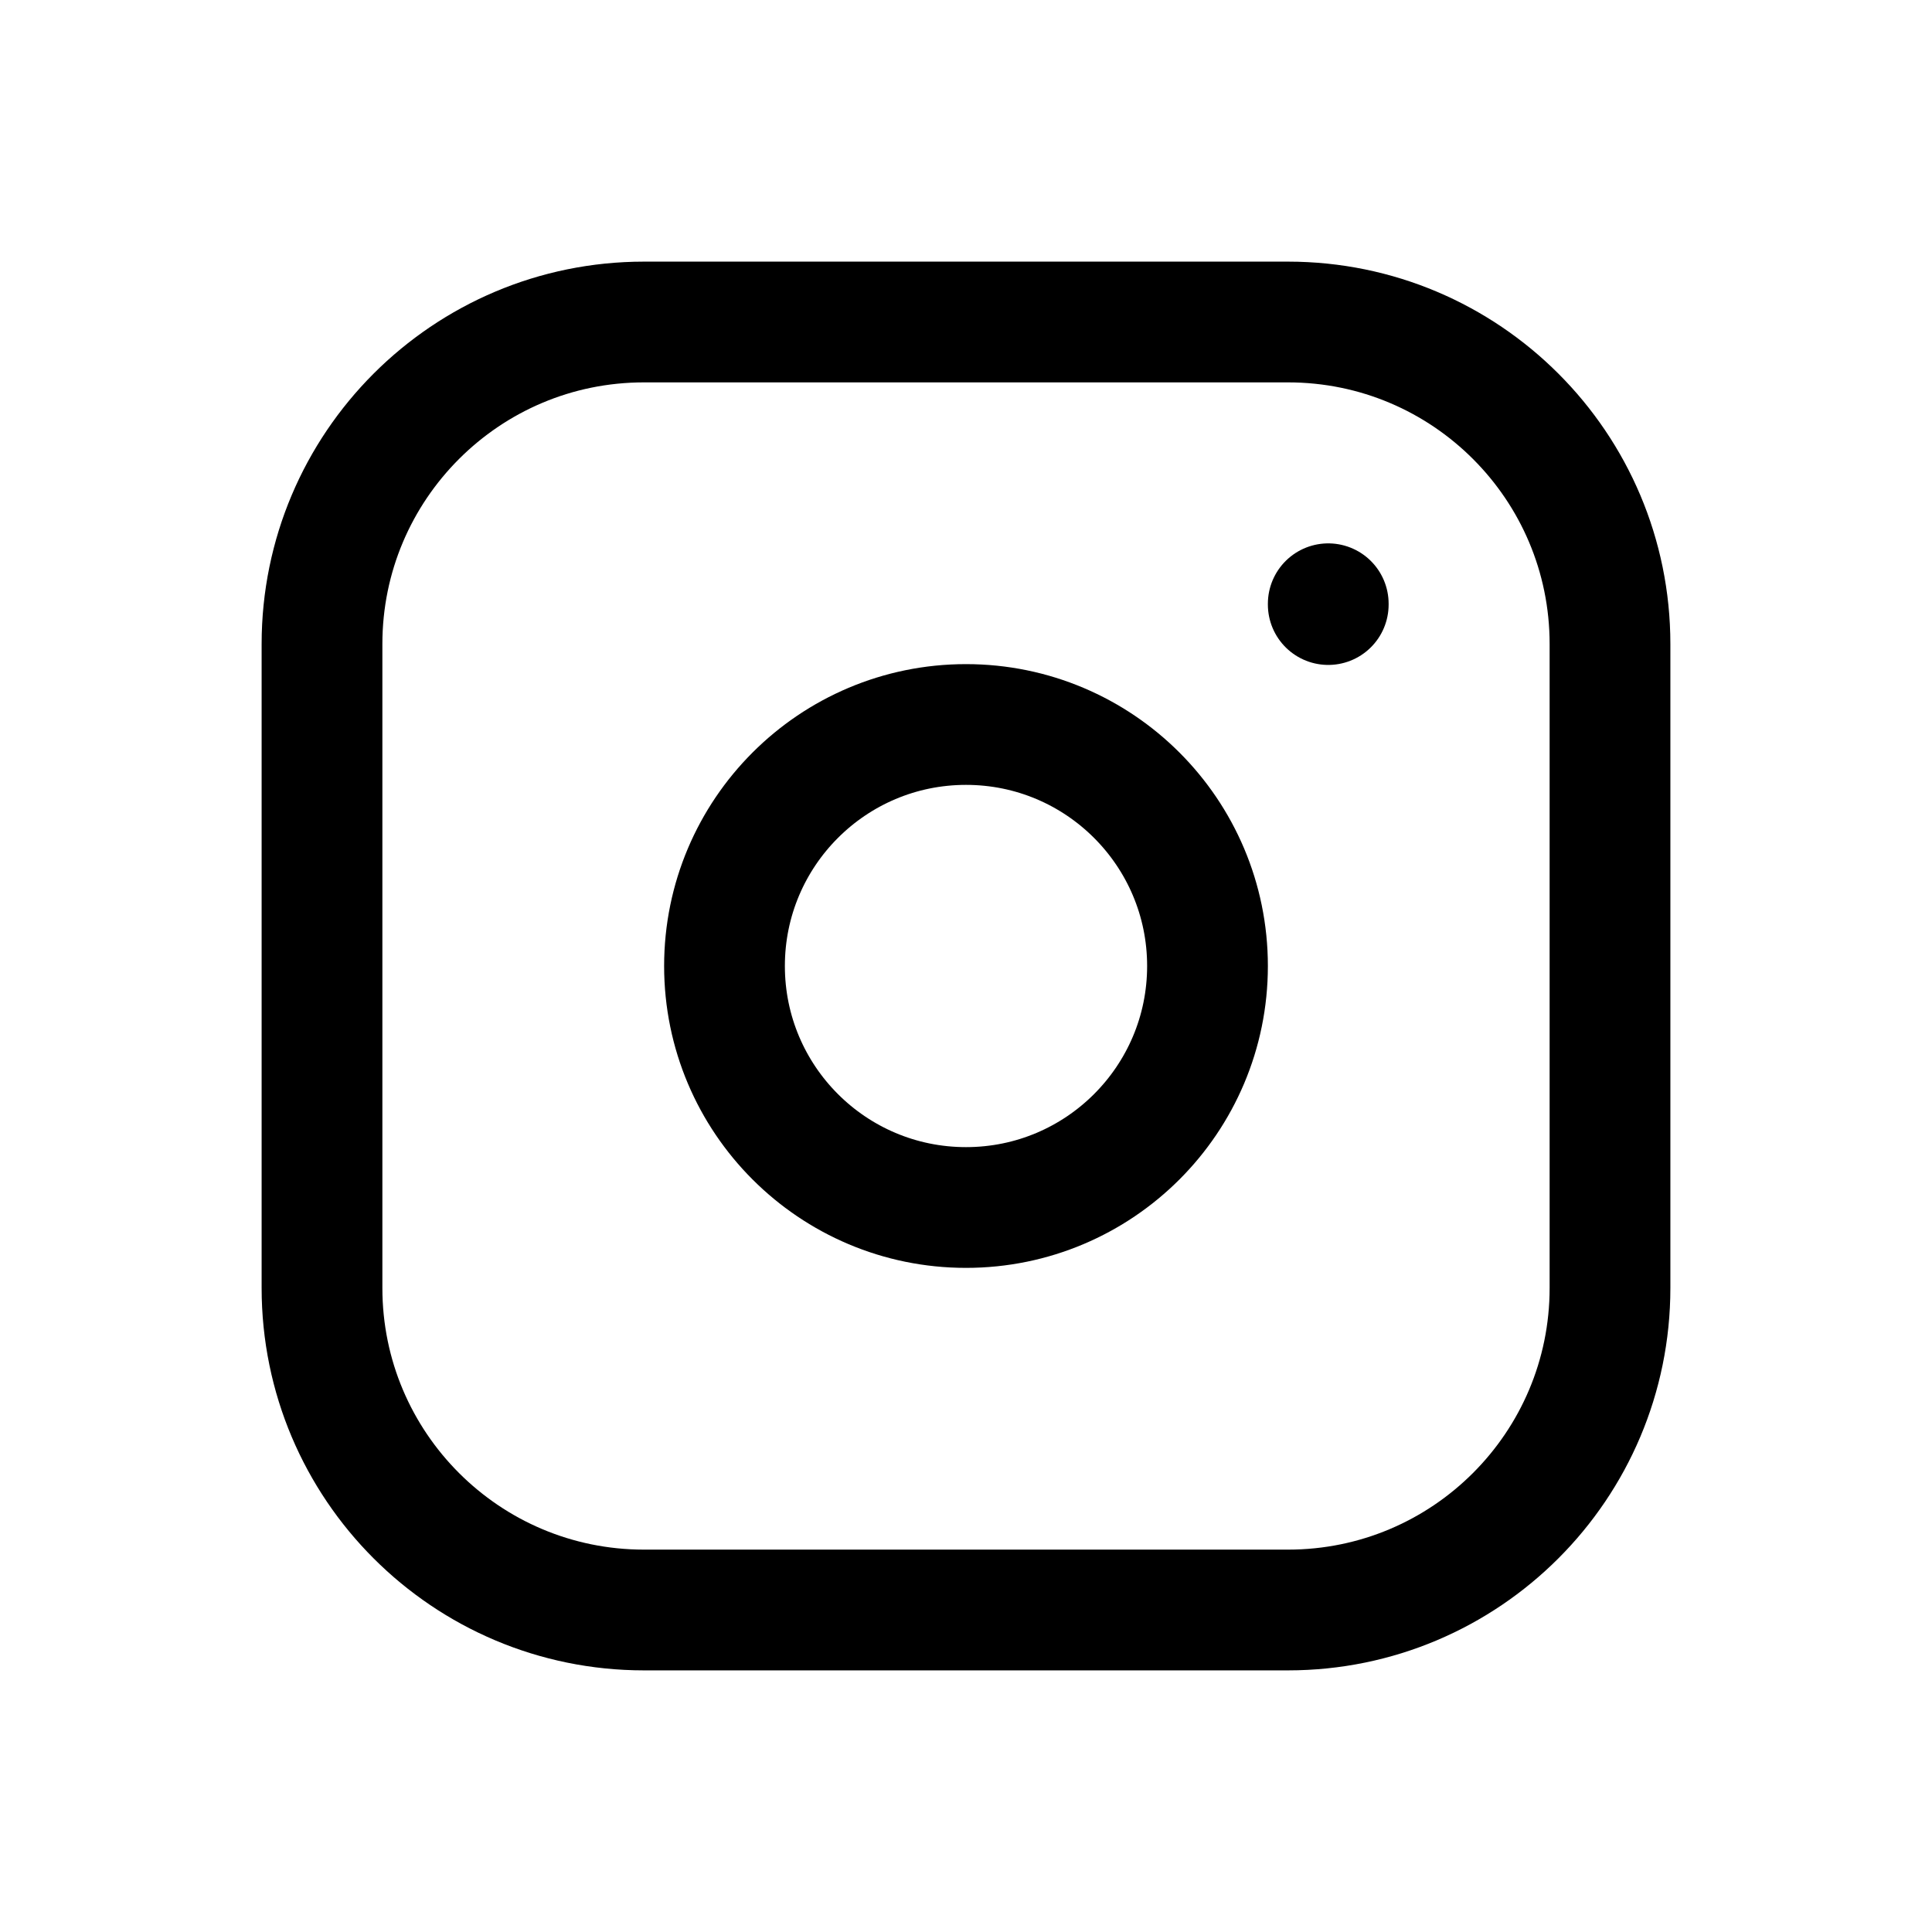
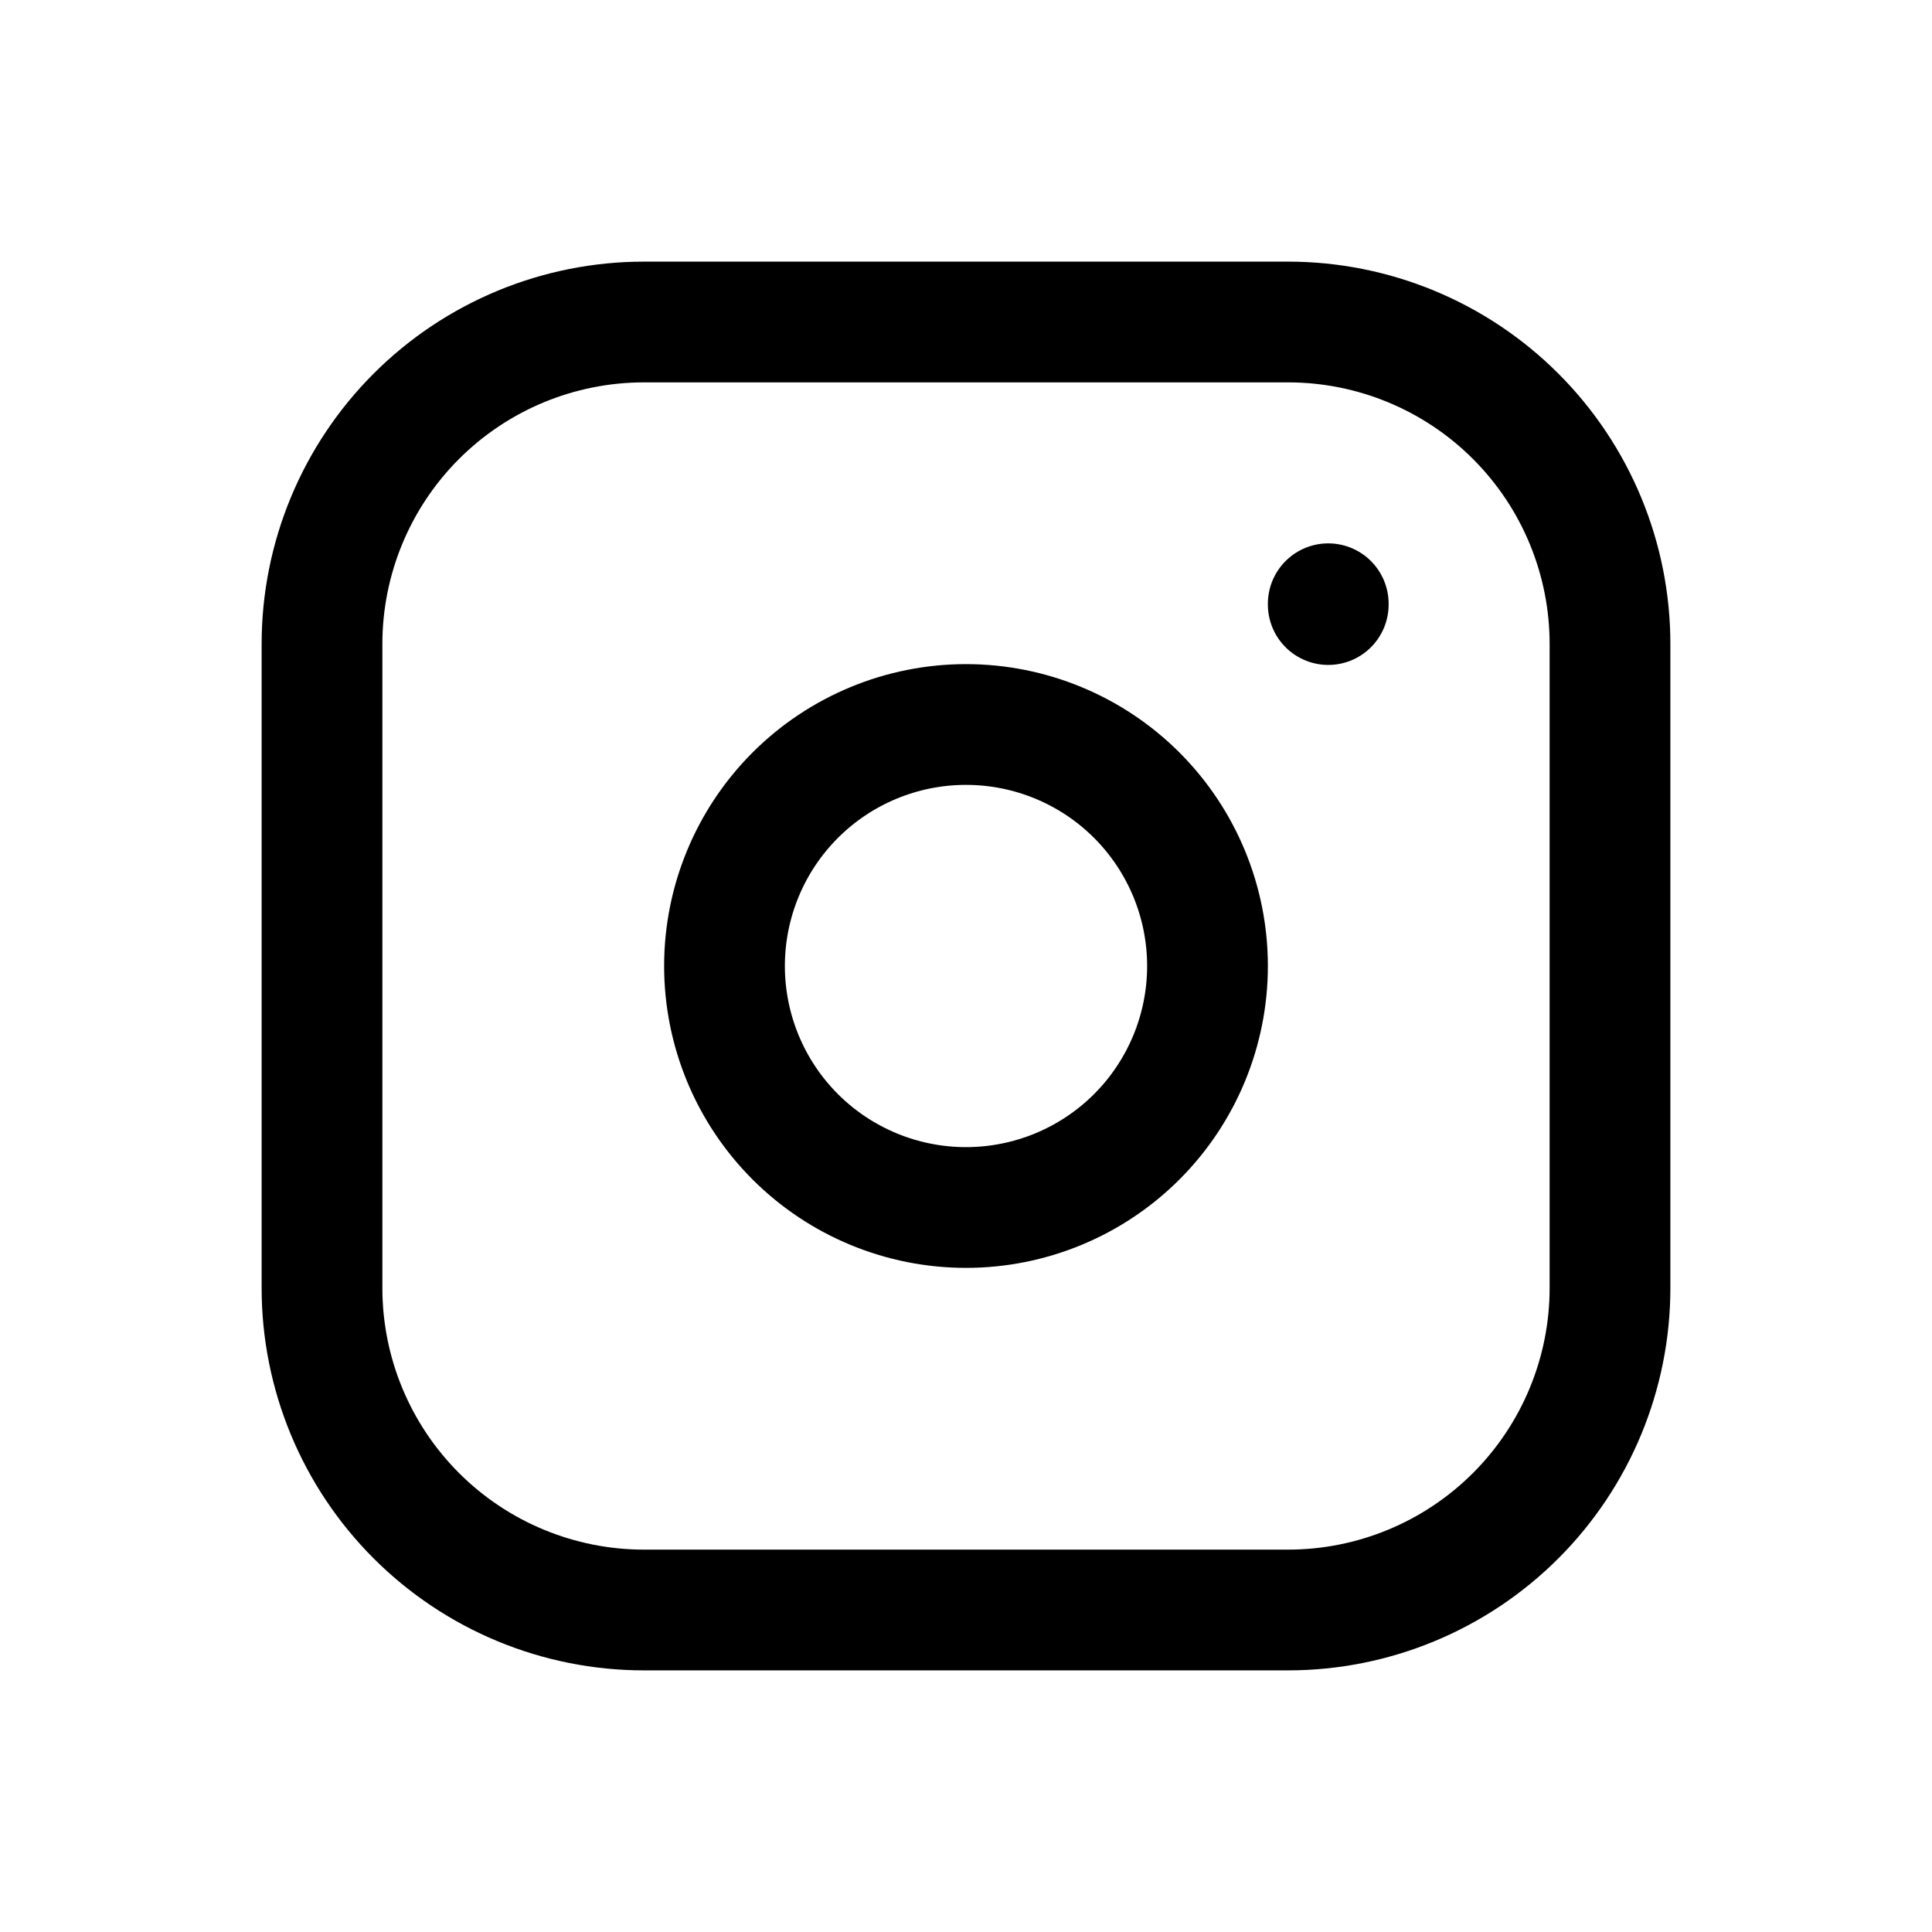
<svg xmlns="http://www.w3.org/2000/svg" width="35" height="35" viewBox="0 0 48 48" fill="none">
-   <path d="M8 16a8 8 0 018-8h16a8 8 0 018 8v16a8 8 0 01-8 8H16a8 8 0 01-8-8V16z" stroke="#000" stroke-width="3" stroke-linecap="round" stroke-linejoin="round" />
-   <path d="M18 24a6 6 0 1012 0 6 6 0 00-12 0zm15-9v.02" stroke="#000" stroke-width="3" stroke-linecap="round" stroke-linejoin="round" />
+   <path d="M8 16C8 13.878 8.843 11.843 10.343 10.343C11.843 8.843 13.878 8 16 8H32C34.122 8 36.157 8.843 37.657 10.343C39.157 11.843 40 13.878 40 16V32C40 34.122 39.157 36.157 37.657 37.657C36.157 39.157 34.122 40 32 40H16C13.878 40 11.843 39.157 10.343 37.657C8.843 36.157 8 34.122 8 32V16Z" stroke="black" stroke-width="3" stroke-linecap="round" stroke-linejoin="round" />
+   <path d="M18 24C18 25.591 18.632 27.117 19.757 28.243C20.883 29.368 22.409 30 24 30C25.591 30 27.117 29.368 28.243 28.243C29.368 27.117 30 25.591 30 24C30 22.409 29.368 20.883 28.243 19.757C27.117 18.632 25.591 18 24 18C22.409 18 20.883 18.632 19.757 19.757C18.632 20.883 18 22.409 18 24Z" stroke="black" stroke-width="3" stroke-linecap="round" stroke-linejoin="round" />
+   <path d="M33 15V15.02" stroke="black" stroke-width="3" stroke-linecap="round" stroke-linejoin="round" />
</svg>
